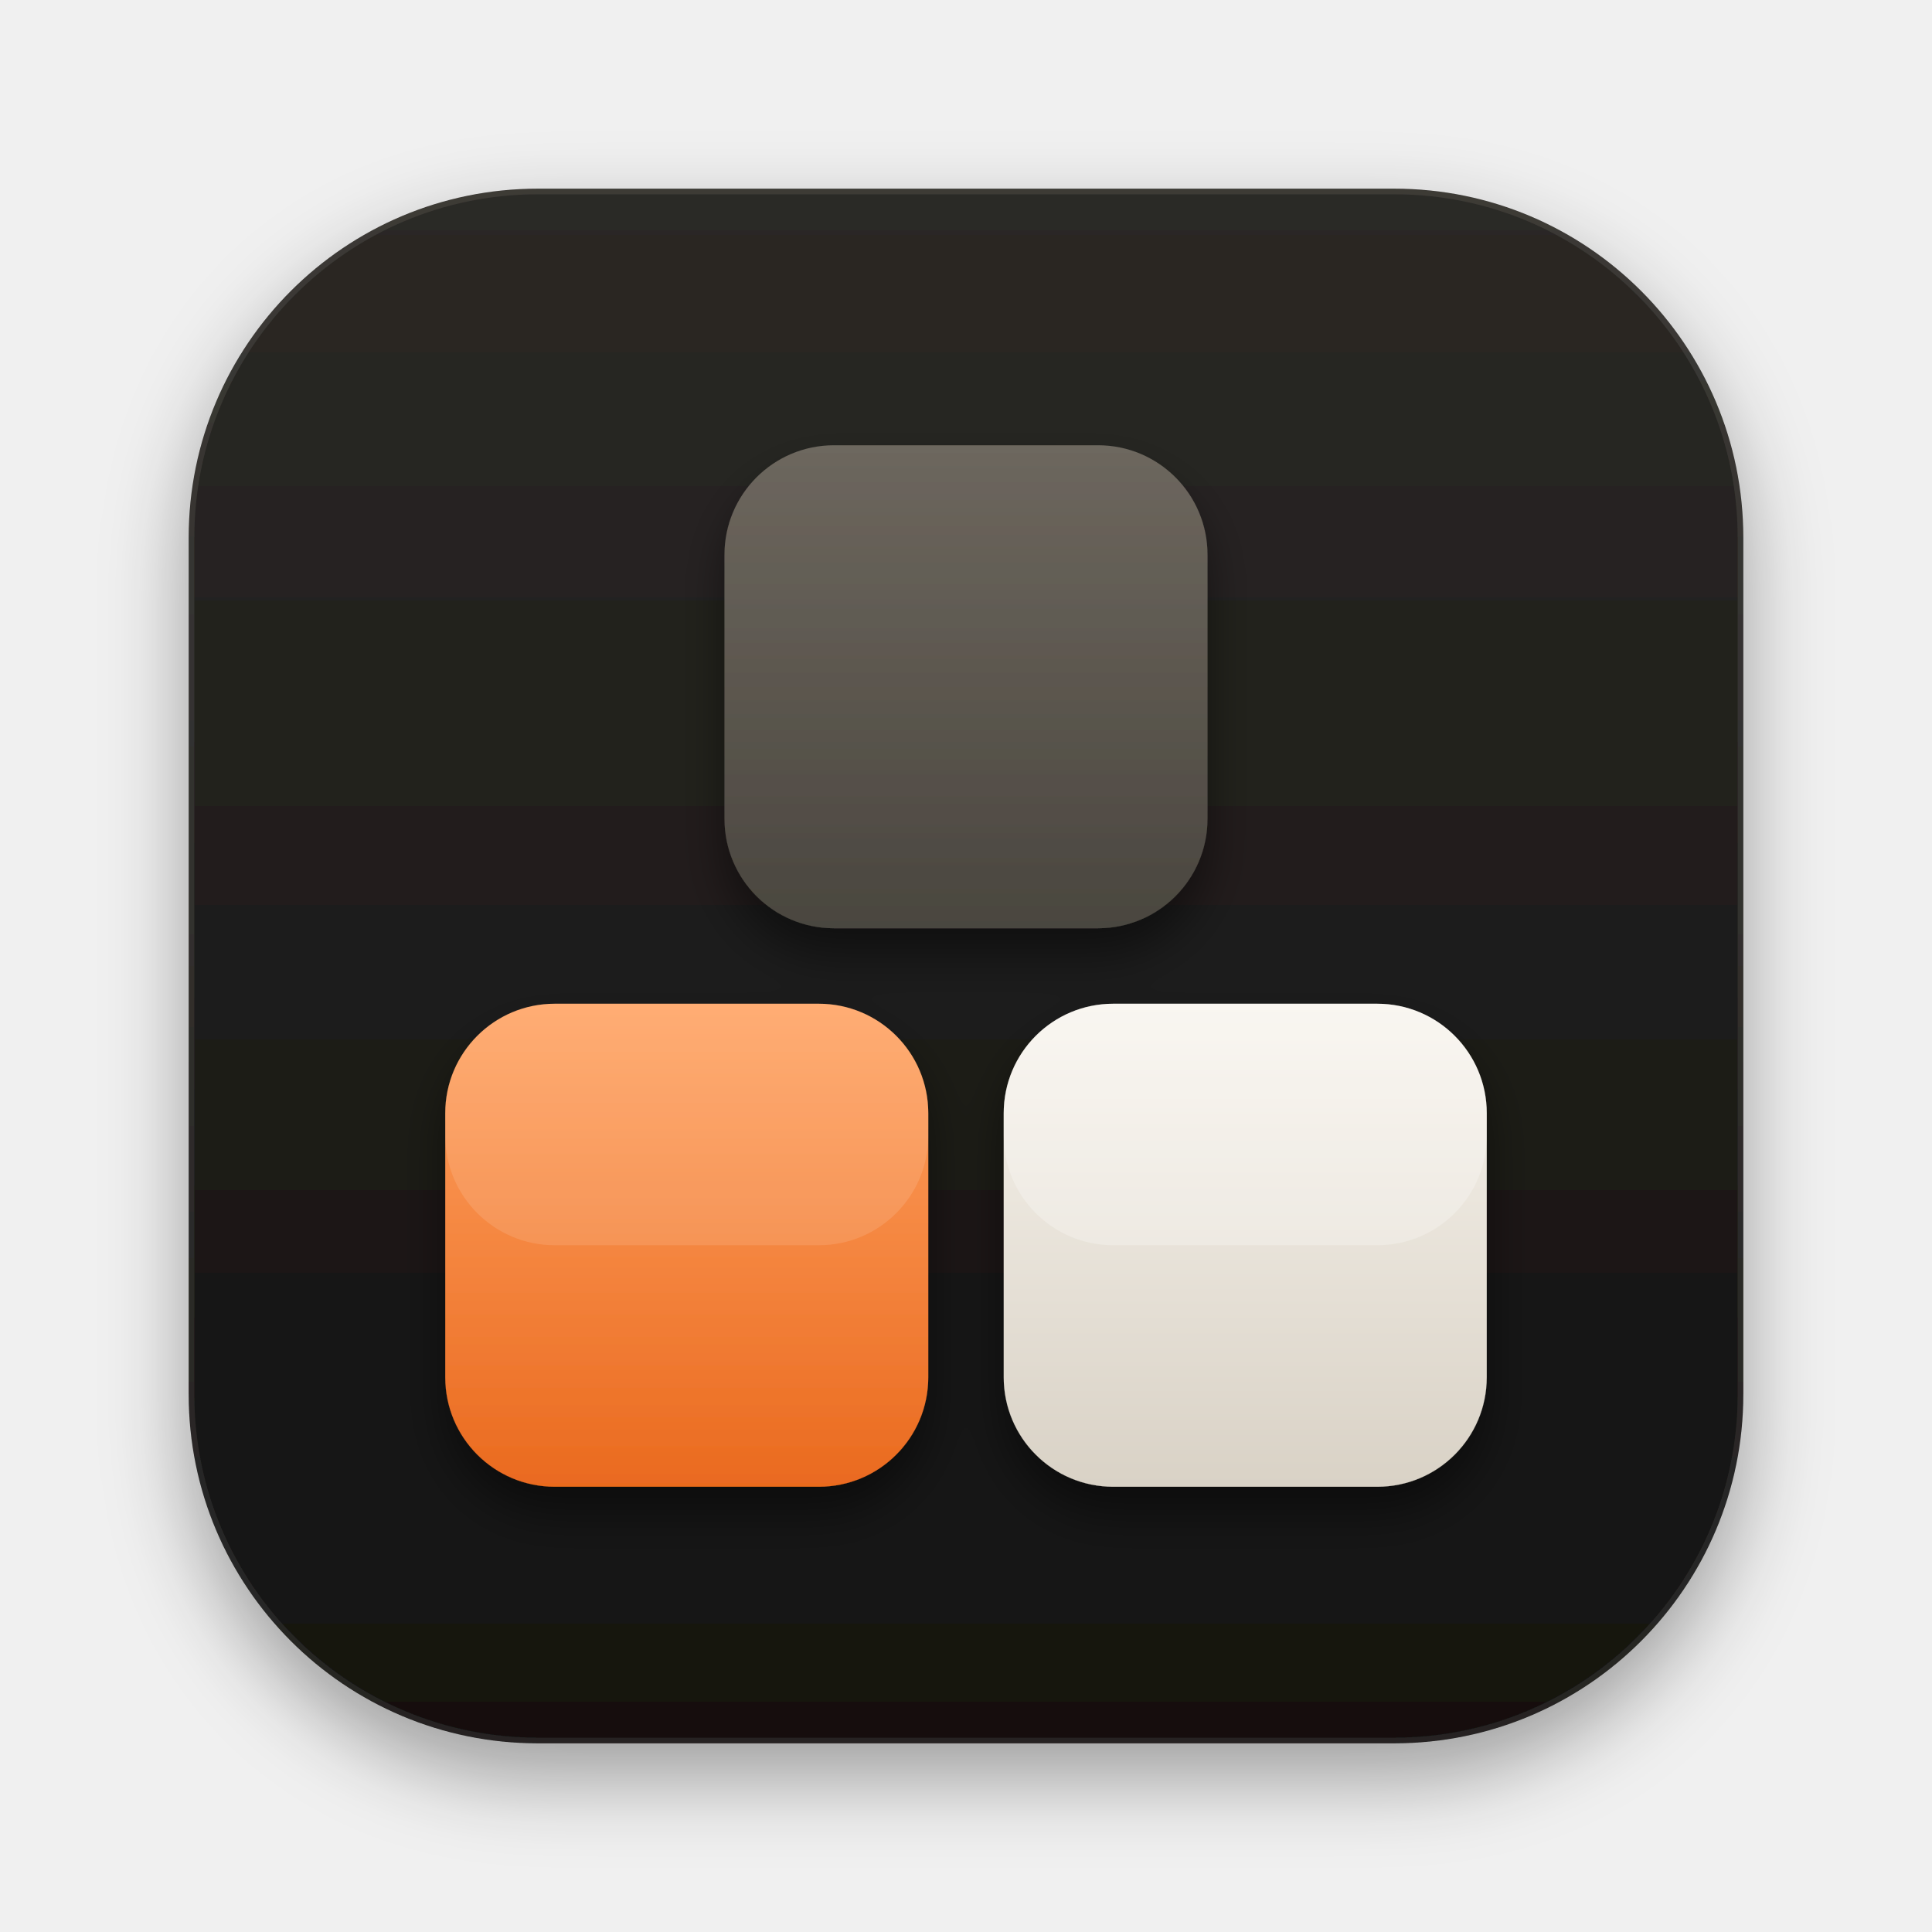
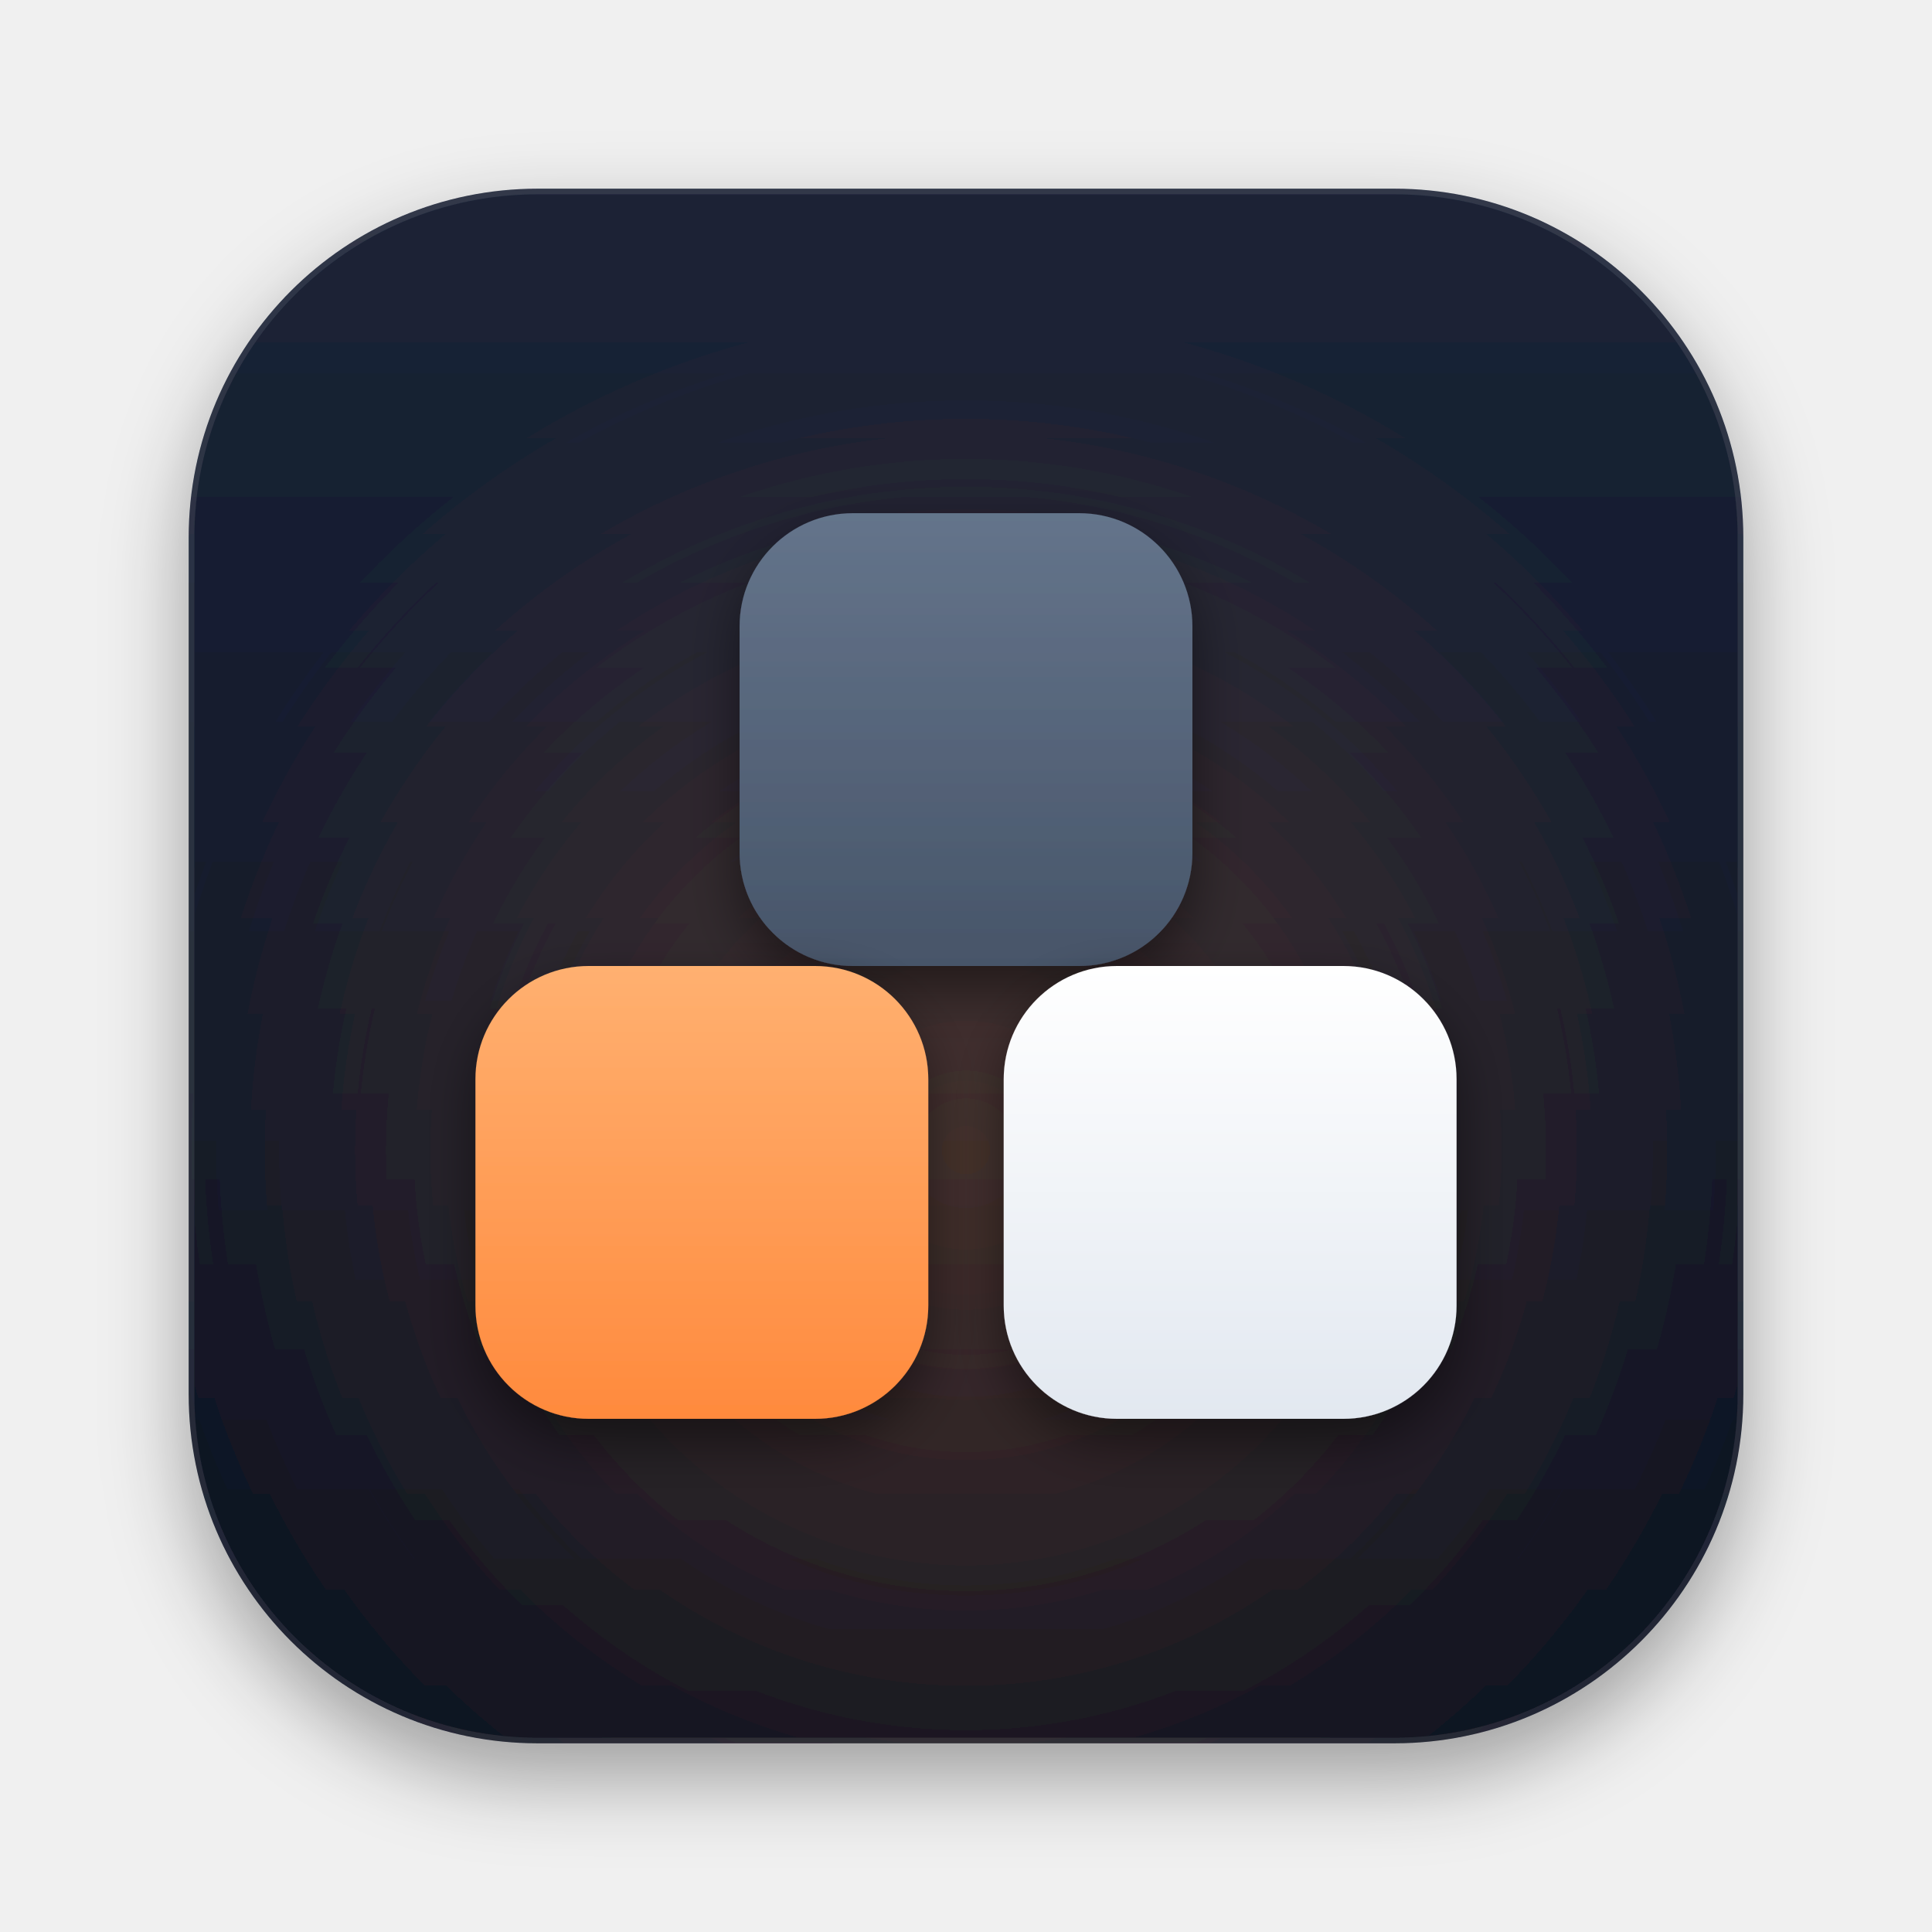
<svg xmlns="http://www.w3.org/2000/svg" width="1024" height="1024" viewBox="0 0 1024 1024">
  <defs>
    <linearGradient id="bg" x1="0" y1="0" x2="0" y2="1">
-       <stop offset="0" stop-color="#2b2925" />
-       <stop offset="1" stop-color="#121110" />
+       <stop offset="0" stop-color="#1b2336" />
+       <stop offset="1" stop-color="#0b1120" />
    </linearGradient>
+     <radialGradient id="glow" cx="0.5" cy="0.62" r="0.55">
+       <stop offset="0" stop-color="#ff8a3d" stop-opacity="0.22" />
+       <stop offset="1" stop-color="#ff8a3d" stop-opacity="0" />
+     </radialGradient>
    <linearGradient id="orange" x1="0" y1="0" x2="0" y2="1">
-       <stop offset="0" stop-color="#ffa261" />
-       <stop offset="1" stop-color="#ea6a1f" />
+       <stop offset="0" stop-color="#ffb070" />
+       <stop offset="1" stop-color="#ff8a3d" />
    </linearGradient>
    <linearGradient id="light" x1="0" y1="0" x2="0" y2="1">
-       <stop offset="0" stop-color="#f7f3ec" />
-       <stop offset="1" stop-color="#d9d2c6" />
+       <stop offset="0" stop-color="#ffffff" />
+       <stop offset="1" stop-color="#e2e8f0" />
    </linearGradient>
    <linearGradient id="dim" x1="0" y1="0" x2="0" y2="1">
-       <stop offset="0" stop-color="#6d675e" />
-       <stop offset="1" stop-color="#4a463f" />
+       <stop offset="0" stop-color="#64748b" />
+       <stop offset="1" stop-color="#475569" />
    </linearGradient>
    <filter id="shadow" x="-20%" y="-20%" width="140%" height="140%">
      <feDropShadow dx="0" dy="18" stdDeviation="22" flood-color="#000" flood-opacity="0.35" />
    </filter>
-     <filter id="tile" x="-20%" y="-20%" width="140%" height="150%">
-       <feDropShadow dx="0" dy="14" stdDeviation="12" flood-color="#000" flood-opacity="0.45" />
+     <filter id="tile" x="-25%" y="-25%" width="150%" height="160%">
+       <feDropShadow dx="0" dy="12" stdDeviation="14" flood-color="#000" flood-opacity="0.45" />
    </filter>
  </defs>
  <g filter="url(#shadow)">
    <rect x="100" y="100" width="824" height="824" rx="185" fill="url(#bg)" />
-     <rect x="101.5" y="101.5" width="821" height="821" rx="183.5" fill="none" stroke="#ffffff" stroke-opacity="0.08" stroke-width="3" />
+     <rect x="100" y="100" width="824" height="824" rx="185" fill="url(#glow)" />
+     <rect x="101.5" y="101.5" width="821" height="821" rx="183.5" fill="none" stroke="#ffffff" stroke-opacity="0.09" stroke-width="3" />
  </g>
-   <g filter="url(#tile)">
-     <rect x="384" y="236" width="256" height="256" rx="58" fill="url(#dim)" />
-     <rect x="236" y="532" width="256" height="256" rx="58" fill="url(#orange)" />
-     <rect x="532" y="532" width="256" height="256" rx="58" fill="url(#light)" />
-   </g>
-   <rect x="236" y="532" width="256" height="128" rx="58" fill="#ffffff" fill-opacity="0.12" />
-   <rect x="532" y="532" width="256" height="128" rx="58" fill="#ffffff" fill-opacity="0.25" />
+   <rect x="392" y="272" width="240" height="240" rx="60" fill="url(#dim)" filter="url(#tile)" />
+   <rect x="252" y="512" width="240" height="240" rx="60" fill="url(#orange)" filter="url(#tile)" />
+   <rect x="532" y="512" width="240" height="240" rx="60" fill="url(#light)" filter="url(#tile)" />
</svg>
